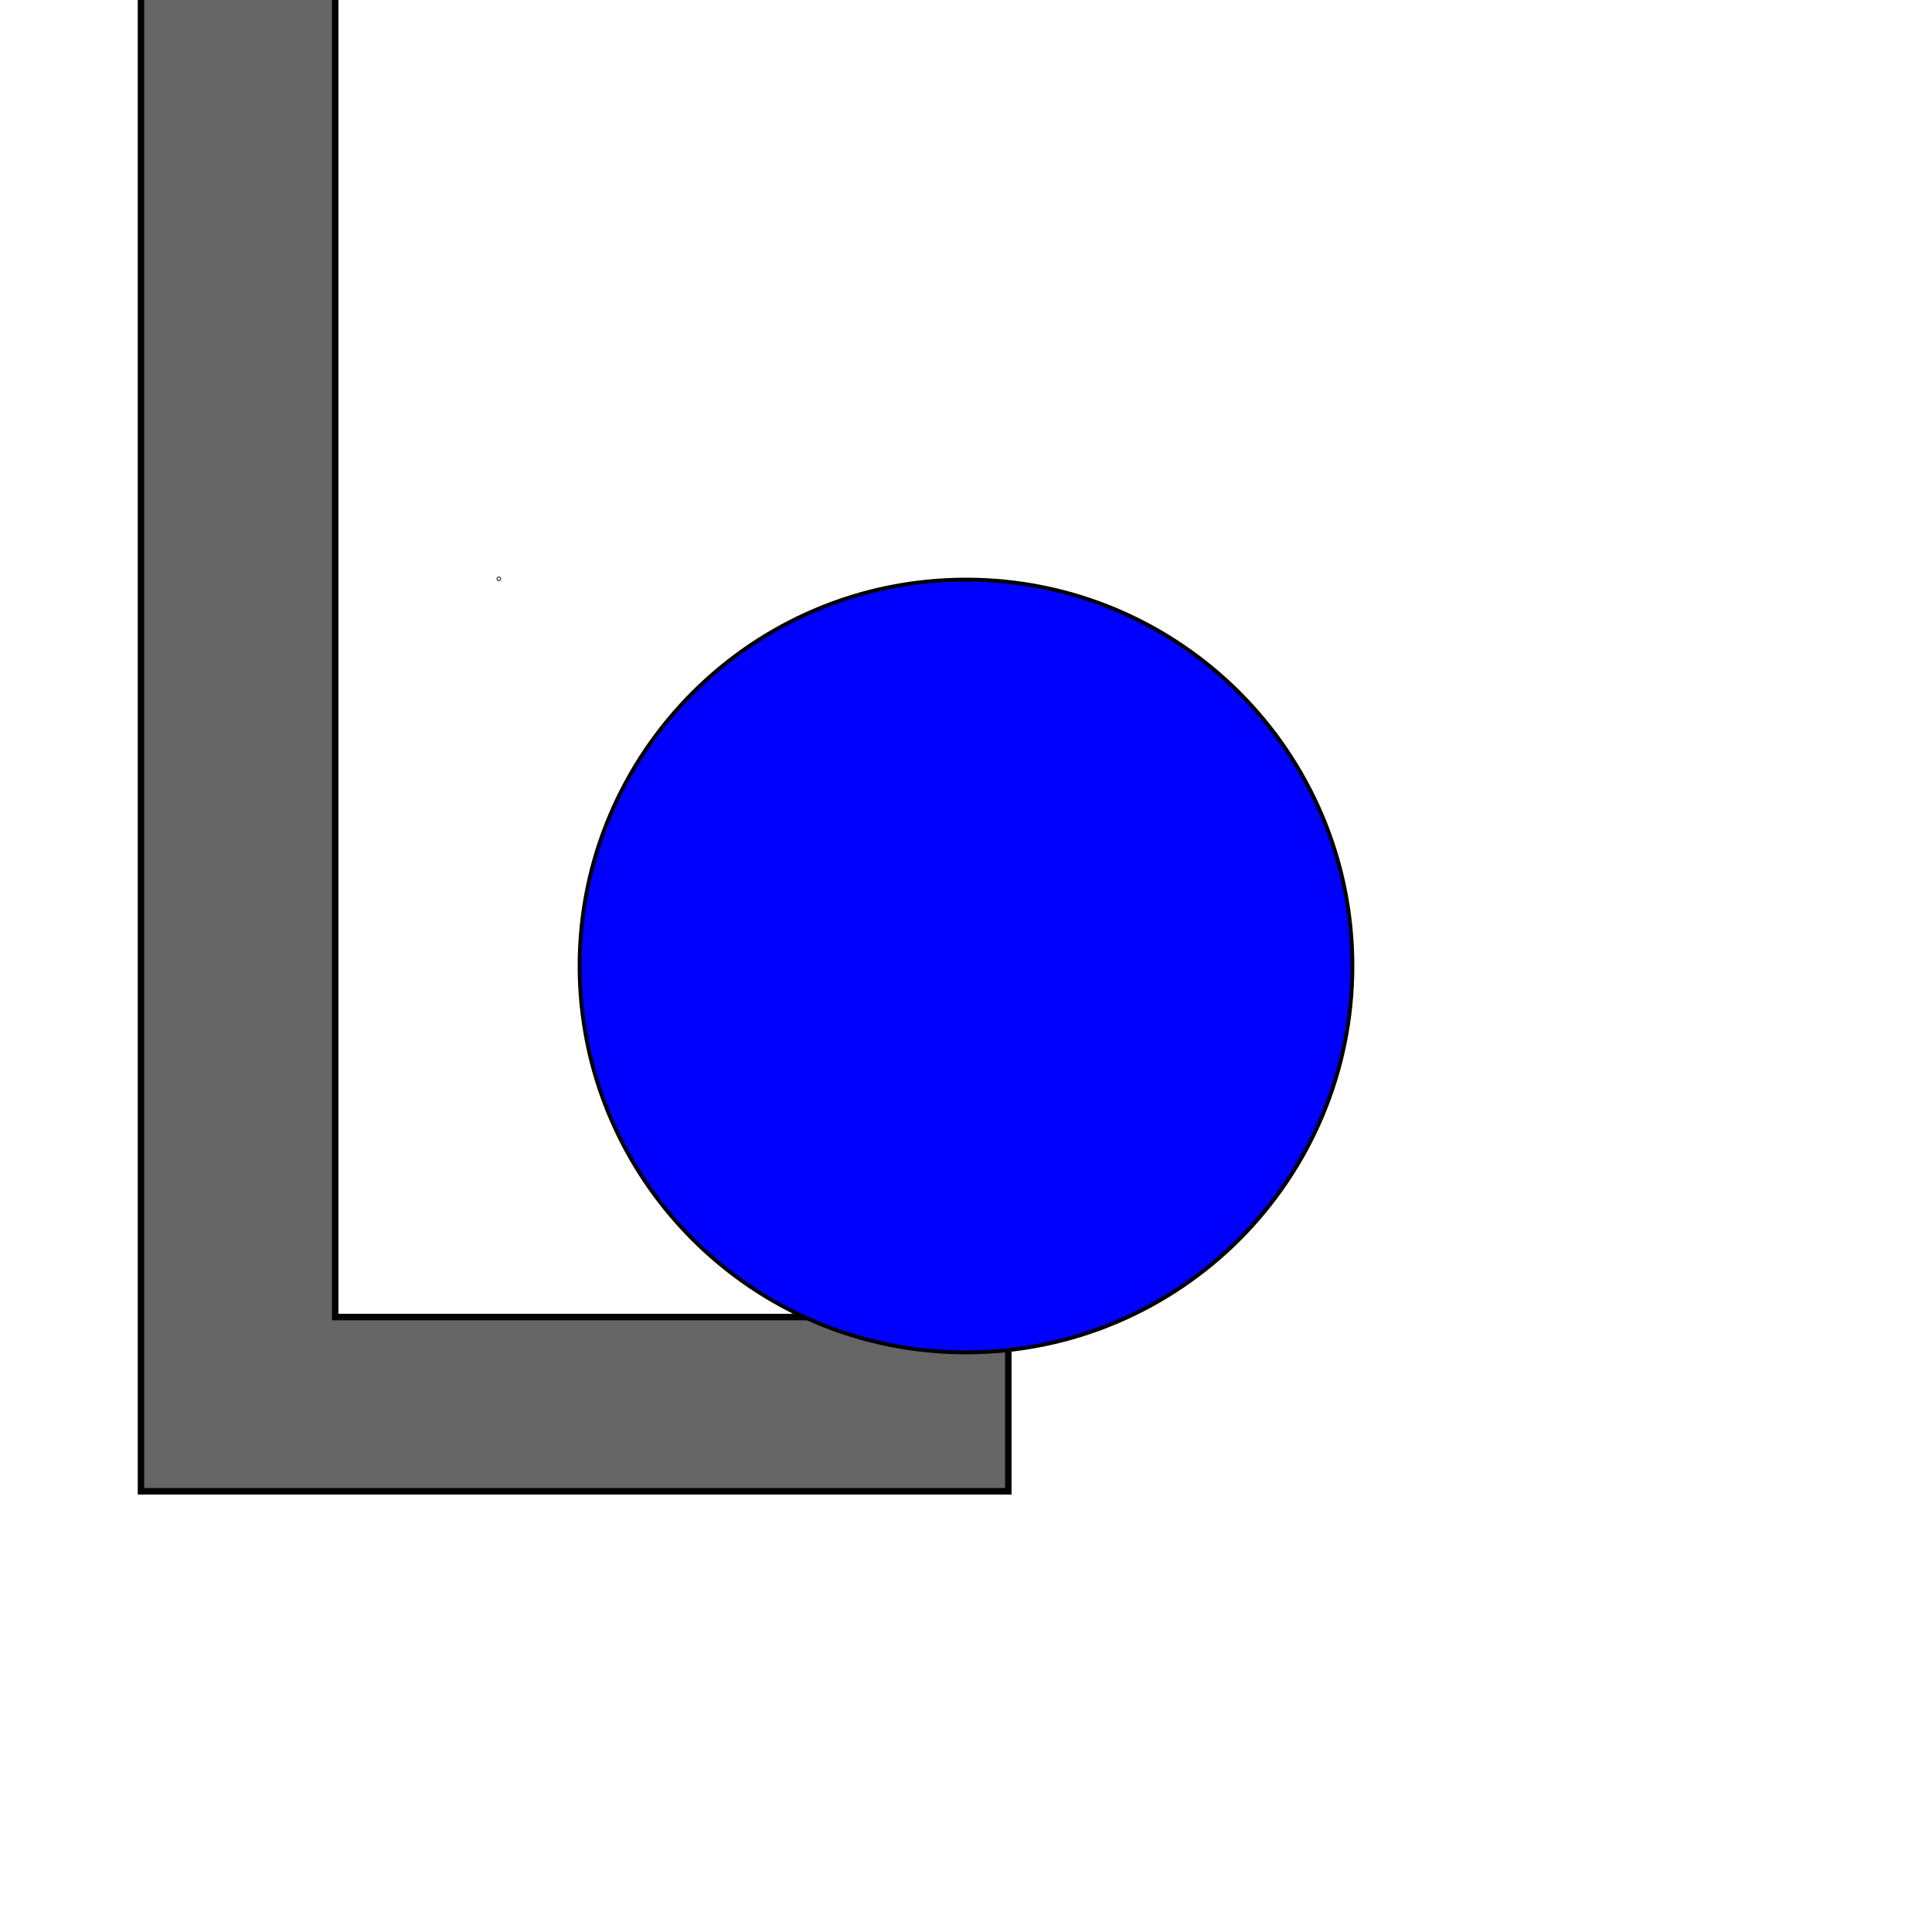
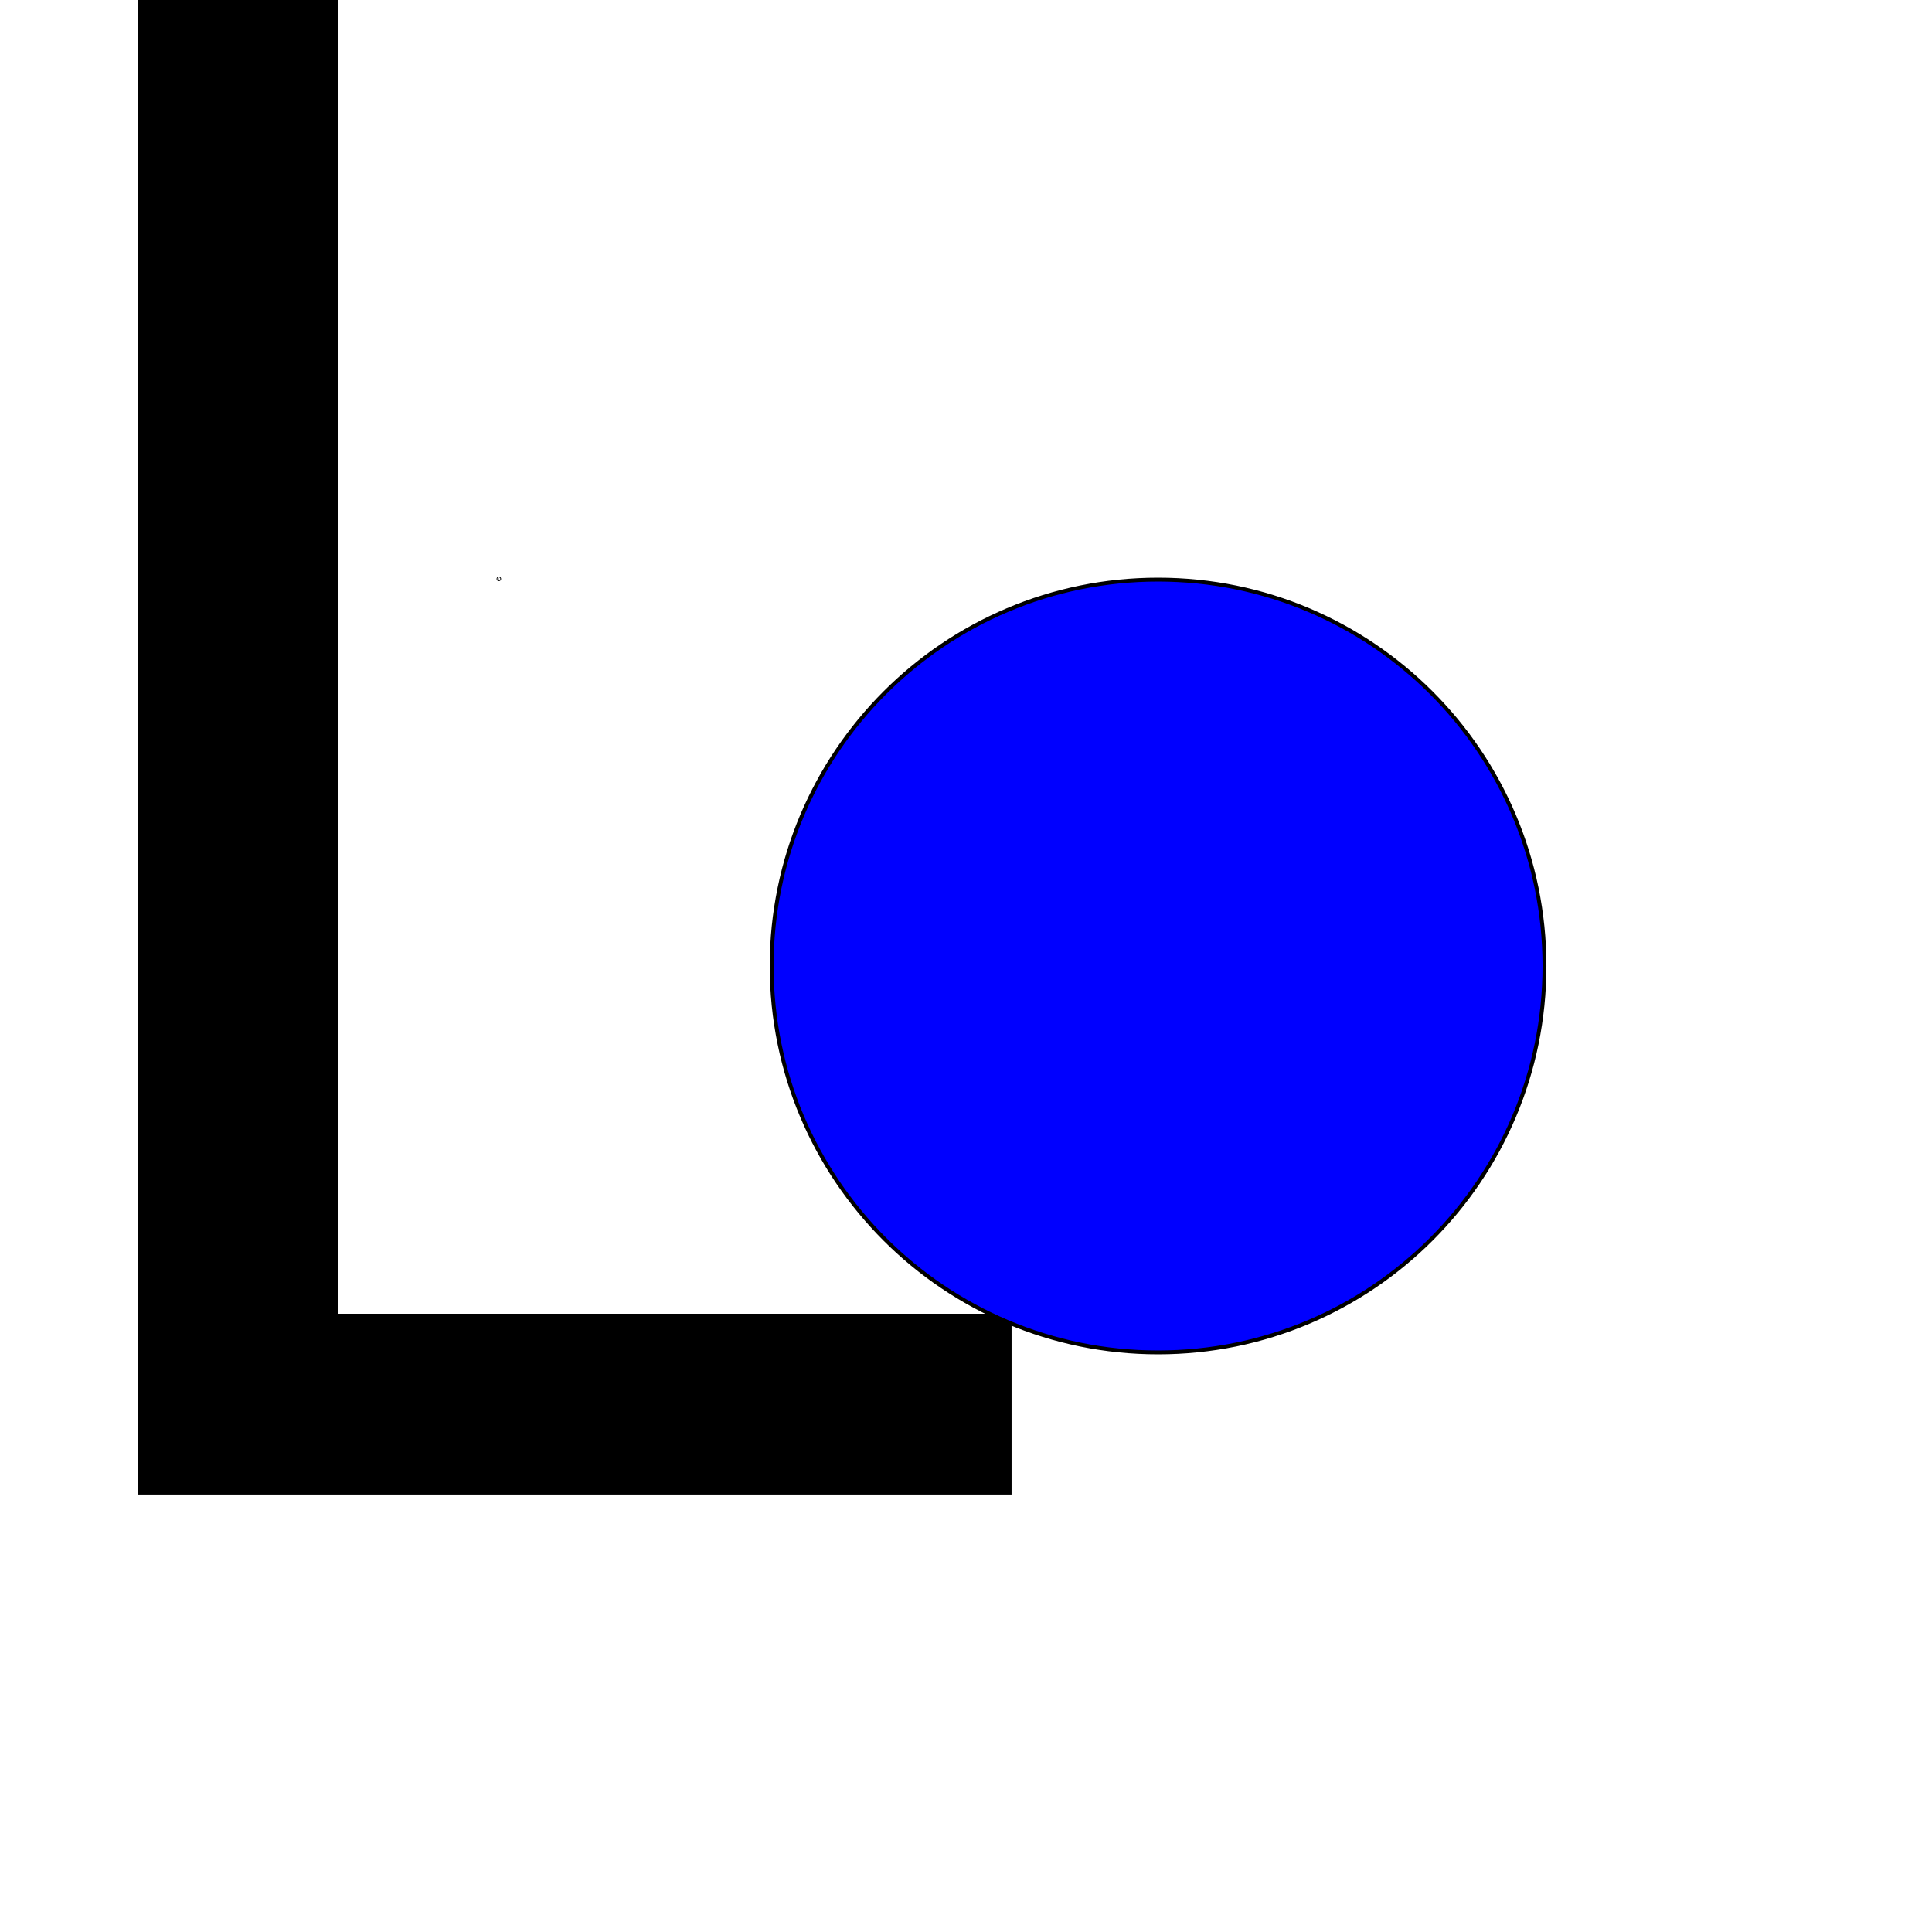
- <svg xmlns="http://www.w3.org/2000/svg" xmlns:xlink="http://www.w3.org/1999/xlink" width="500" height="500" viewBox="0 0 132.292 132.292" version="1.1" id="svg1">
+ <svg xmlns="http://www.w3.org/2000/svg" xmlns:xlink="http://www.w3.org/1999/xlink" id="svg1" version="1.1" viewBox="0 0 132.292 132.292" height="500" width="500">
  <defs id="defs1">
    <linearGradient id="linearGradient13">
-       <stop style="stop-color:#000000;stop-opacity:1;" offset="0" id="stop13" />
-       <stop style="stop-color:#000030;stop-opacity:0.849;" offset="1" id="stop14" />
+       <stop id="stop13" offset="0" style="stop-color:#000000;stop-opacity:1;" />
+       <stop id="stop14" offset="1" style="stop-color:#000030;stop-opacity:0.849;" />
    </linearGradient>
-     <linearGradient xlink:href="#linearGradient13" id="linearGradient14" x1="13.229" y1="39.226" x2="60.605" y2="39.226" gradientUnits="userSpaceOnUse" gradientTransform="matrix(0.8416501,0,0,0.8416501,42.34626,32.81956)" />
+     <linearGradient gradientTransform="matrix(0.8416501,0,0,0.8416501,42.34626,32.81956)" gradientUnits="userSpaceOnUse" y2="39.226" x2="60.605" y1="39.226" x1="13.229" id="linearGradient14" xlink:href="#linearGradient13" />
  </defs>
-   <g id="layer2" style="display:inline">
-     <text xml:space="preserve" style="font-size:148.458px;fill:#000000;fill-opacity:0.603;stroke:#000000;stroke-width:0.445" x="-4.706" y="101.634" id="text5" transform="scale(0.9952912,1.004731)">
-       <tspan id="tspan5" style="font-style:normal;font-variant:normal;font-weight:normal;font-stretch:normal;font-size:148.458px;font-family:'Bauhaus 93';-inkscape-font-specification:'Bauhaus 93, ';fill:#000000;fill-opacity:0.603;stroke-width:0.445" x="-4.706" y="101.634">L</tspan>
+   <g style="display:inline" id="layer2">
+     <text transform="scale(0.9952912,1.004731)" id="text5" y="101.634" x="-4.706" style="font-size:148.458px;fill:#000000;fill-opacity:1;stroke:#000000;stroke-width:0.445;" xml:space="preserve">
+       <tspan y="101.634" x="-4.706" style="font-style:normal;font-variant:normal;font-weight:normal;font-stretch:normal;font-size:148.458px;font-family:'Bauhaus 93';-inkscape-font-specification:'Bauhaus 93, ';fill:#000000;fill-opacity:1;stroke-width:0.445;" id="tspan5">L</tspan>
    </text>
  </g>
  <g id="layer1">
-     <circle id="path14" style="fill:#000000;stroke:#000000;stroke-width:0.265" cx="34.157" cy="39.637" r="0.024" />
-     <ellipse style="fill:#0000ff;stroke:#000000;stroke-width:0.265" id="path1" cx="66.146" cy="66.146" rx="26.458" ry="26.458" />
+     <circle r="0.024" cy="39.637" cx="34.157" style="fill:#000000;stroke:#000000;stroke-width:0.265" id="path14" />
+     <ellipse ry="26.458" rx="26.458" cy="66.146" cx="79.297" id="path1" style="fill:#0000ff;stroke:#000000;stroke-width:0.265" />
  </g>
</svg>
